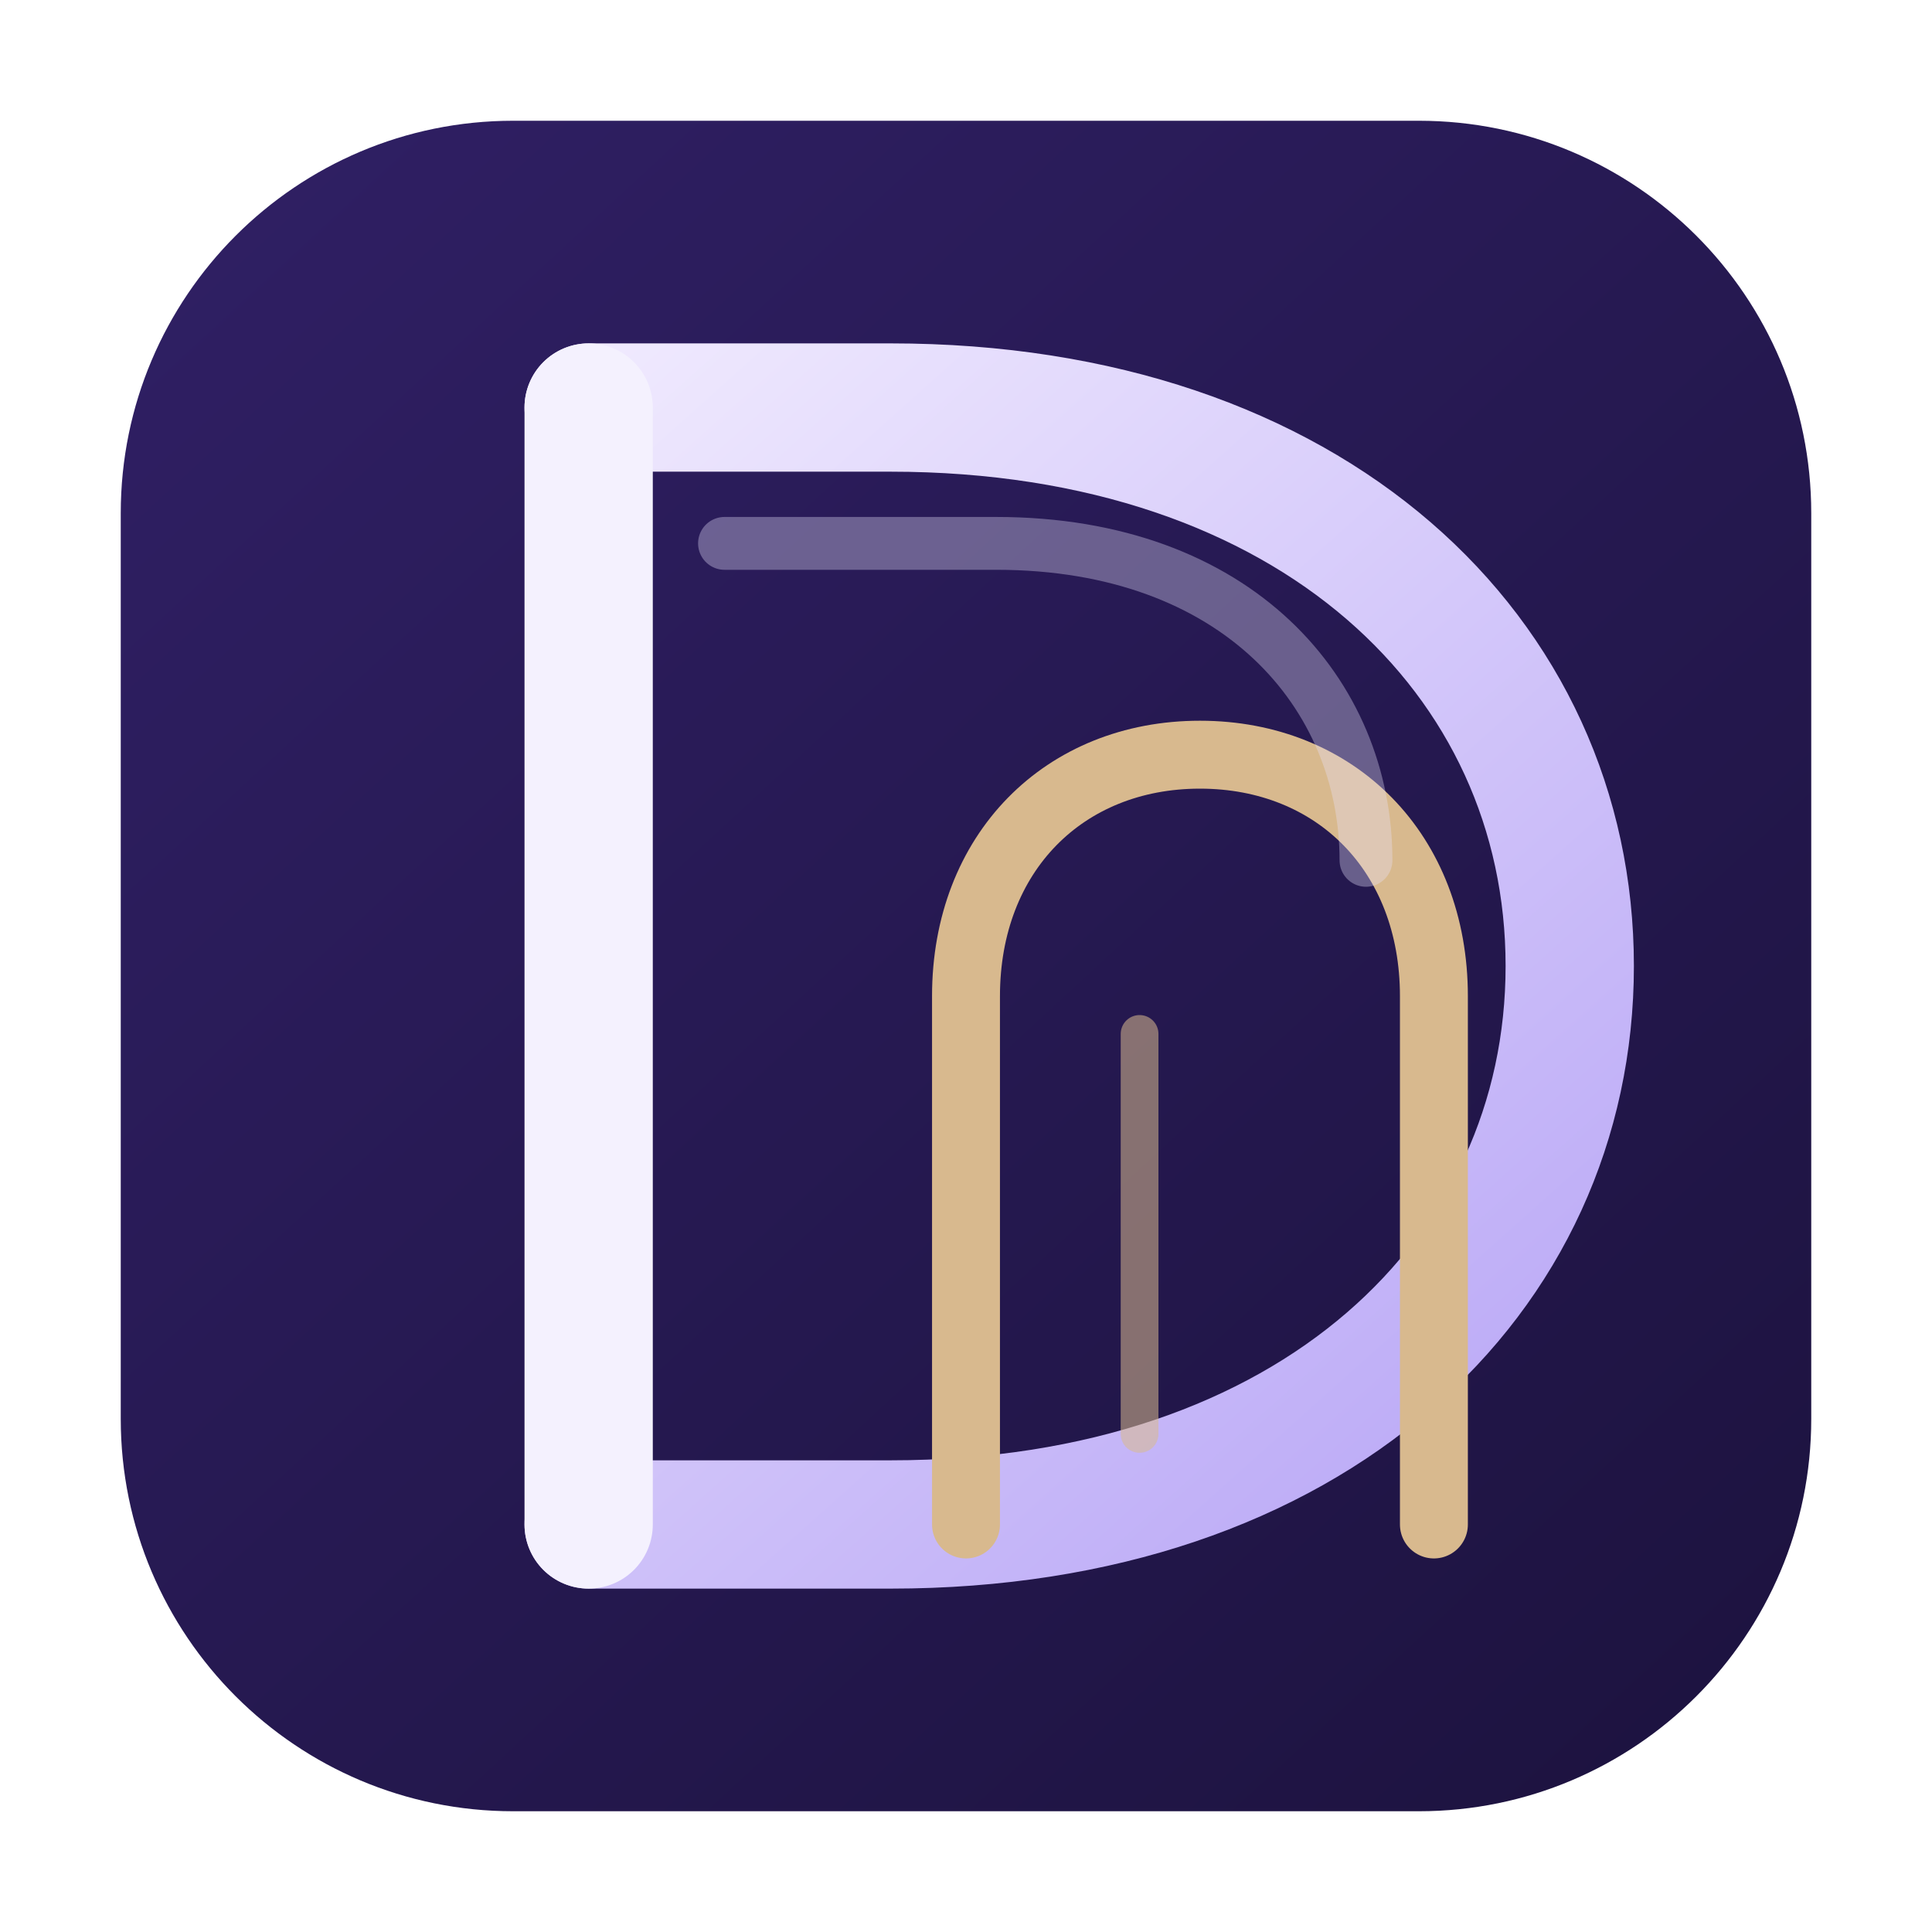
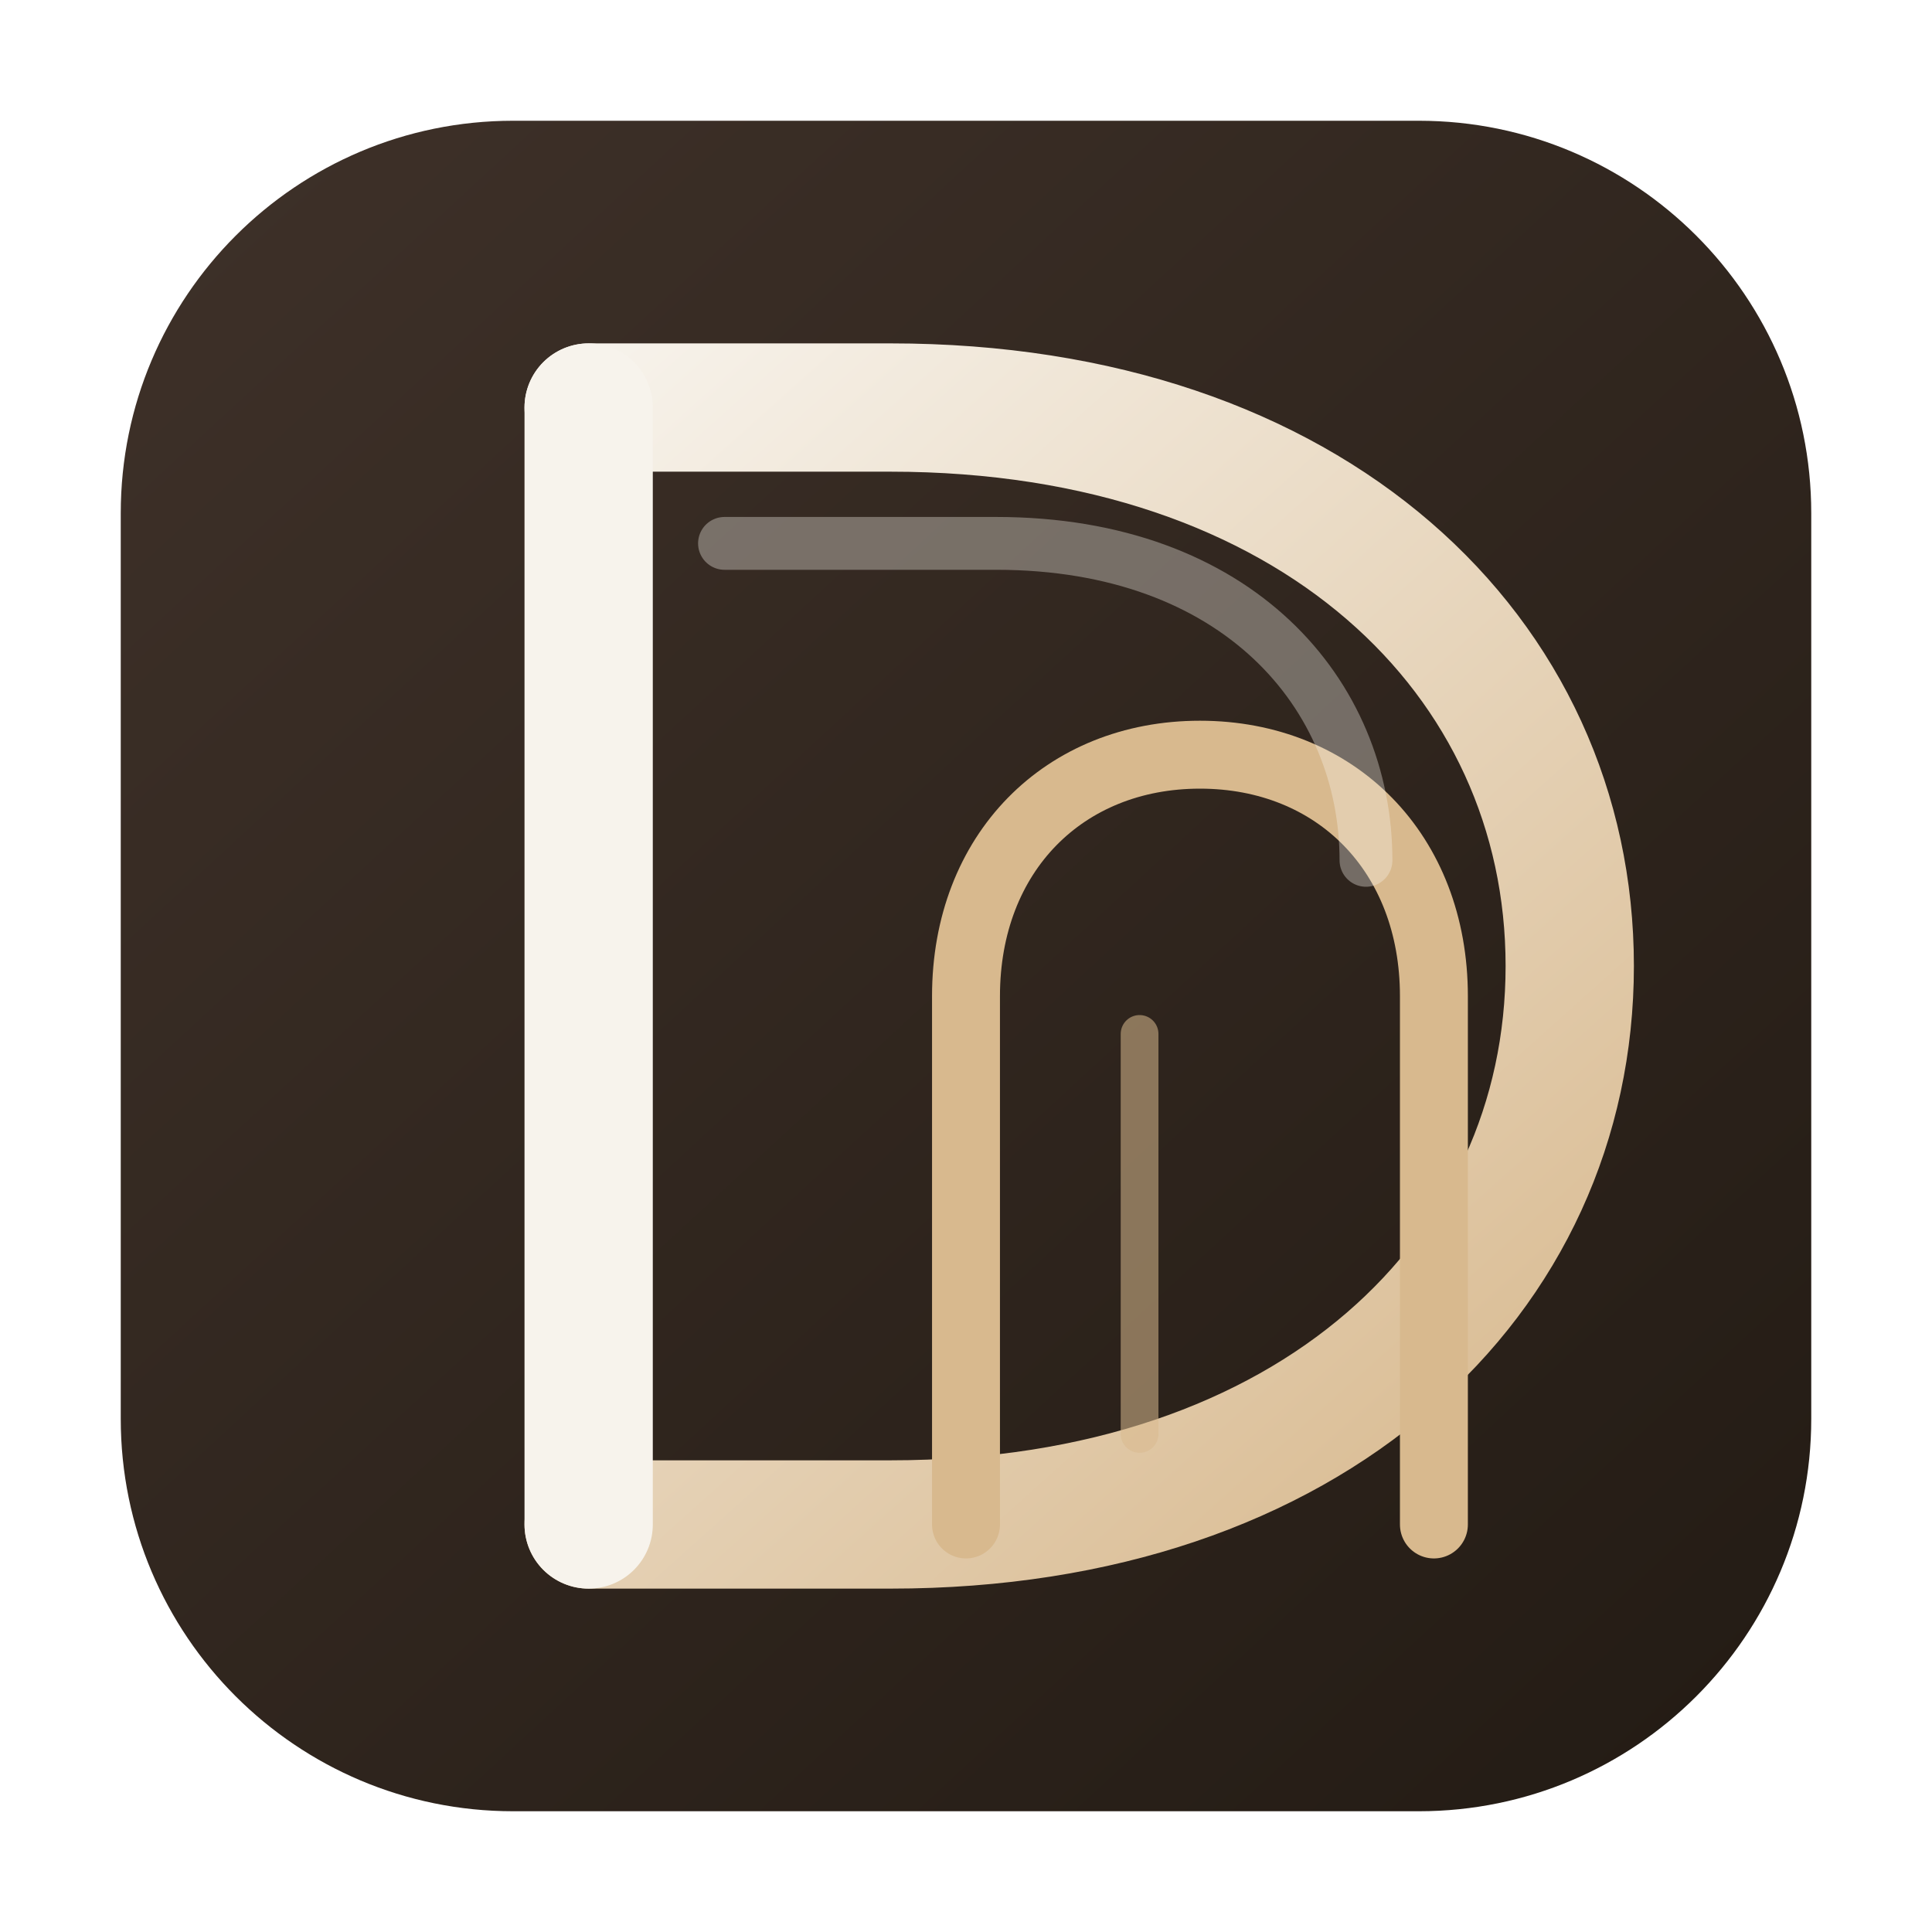
<svg xmlns="http://www.w3.org/2000/svg" width="256" height="256" viewBox="0 0 256 256" fill="none">
  <defs>
    <linearGradient id="bg" x1="32" y1="24" x2="224" y2="232" gradientUnits="userSpaceOnUse">
-       <stop stop-color="#2F1F63" />
-       <stop offset="1" stop-color="#1D1340" />
+       <stop stop-color="#3D3028" />
+       <stop offset="1" stop-color="#241C15" />
    </linearGradient>
    <linearGradient id="grain" x1="70" y1="52" x2="206" y2="204" gradientUnits="userSpaceOnUse">
-       <stop stop-color="#F0EAFE" />
-       <stop offset="1" stop-color="#B8A6F6" />
+       <stop stop-color="#F7F3EC" />
+       <stop offset="1" stop-color="#D8B98E" />
    </linearGradient>
  </defs>
  <rect x="16" y="16" width="224" height="224" rx="52" fill="url(#bg)" />
  <path d="M78 54H118C174 54 208 87 208 128C208 169 174 202 118 202H78" stroke="url(#grain)" stroke-width="17" stroke-linecap="round" stroke-linejoin="round" />
-   <path d="M78 54V202" stroke="#F4F1FE" stroke-width="17" stroke-linecap="round" />
+   <path d="M78 54V202" stroke="#F7F3EC" stroke-width="17" stroke-linecap="round" />
  <path d="M128 202V132C128 113 141 100 159 100C177 100 190 113 190 132V202" stroke="#D8B98E" stroke-width="9" stroke-linecap="round" />
  <path d="M151 190V137" stroke="#D8B98E" stroke-width="5" stroke-linecap="round" opacity="0.55" />
-   <path d="M96 72H132C164 72 181 92 181 114" stroke="#E9E3FD" stroke-width="7" stroke-linecap="round" opacity="0.35" />
+   <path d="M96 72H132C164 72 181 92 181 114" stroke="#F7F3EC" stroke-width="7" stroke-linecap="round" opacity="0.35" />
</svg>
